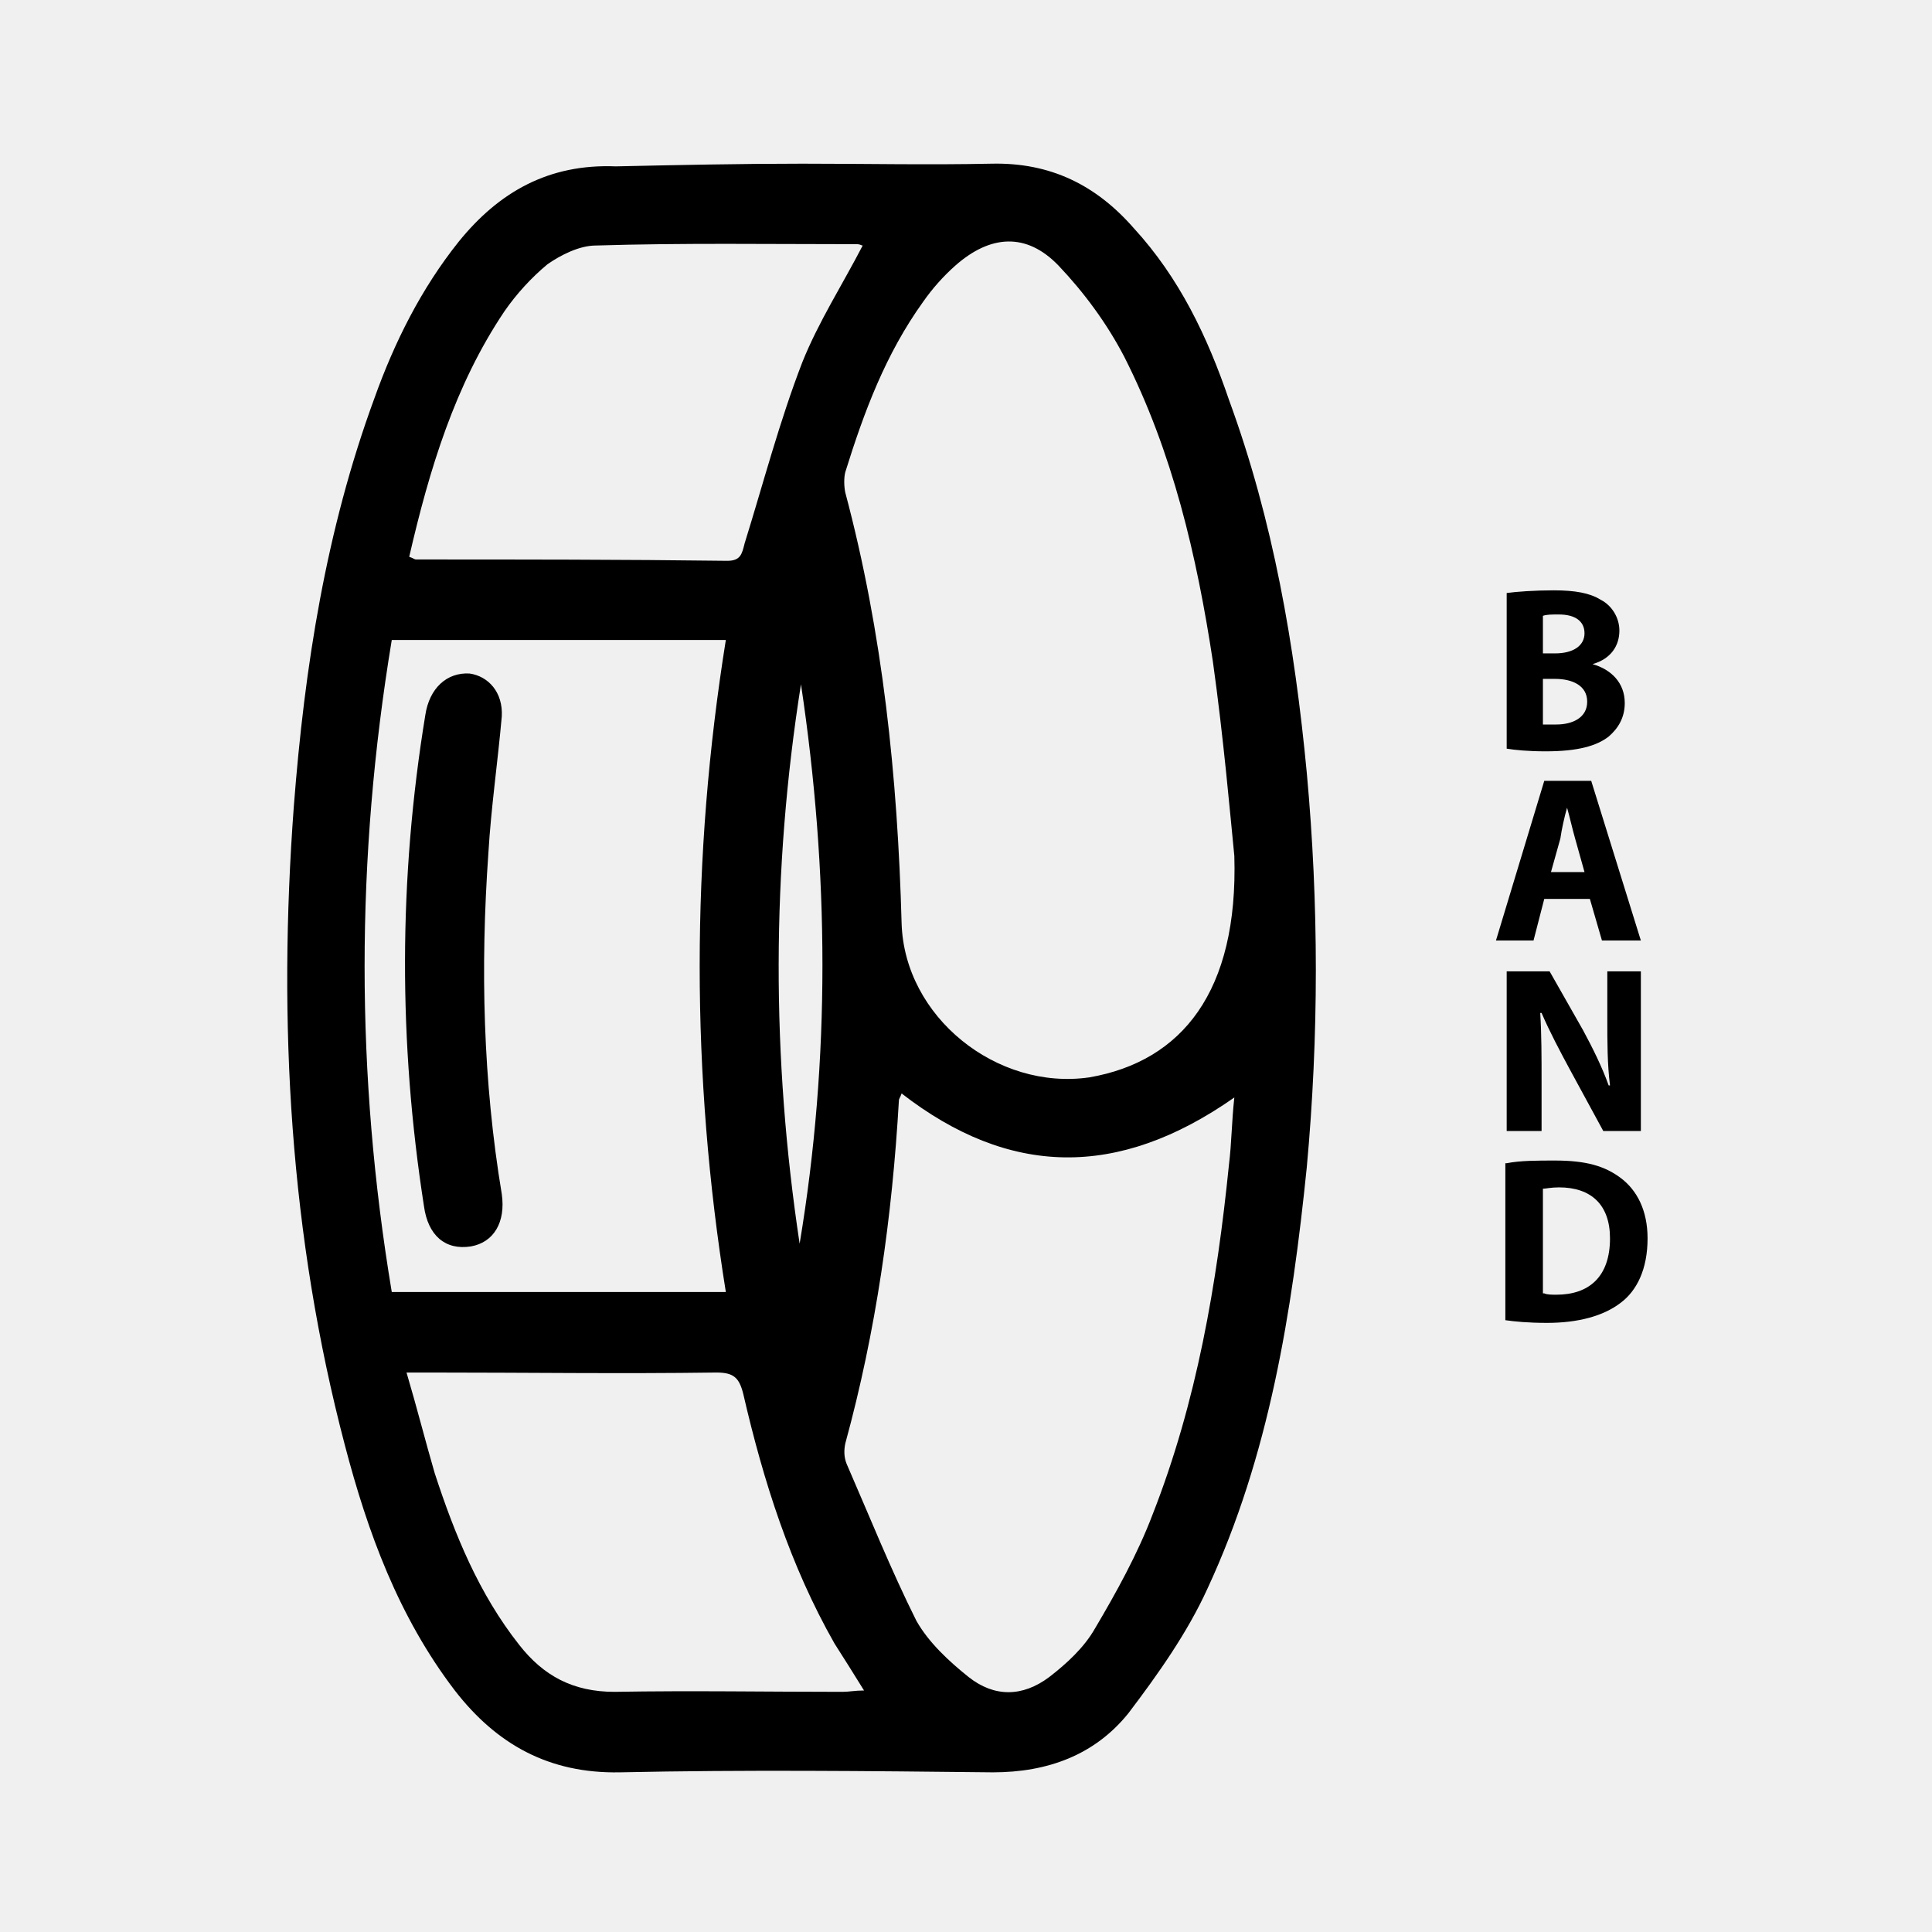
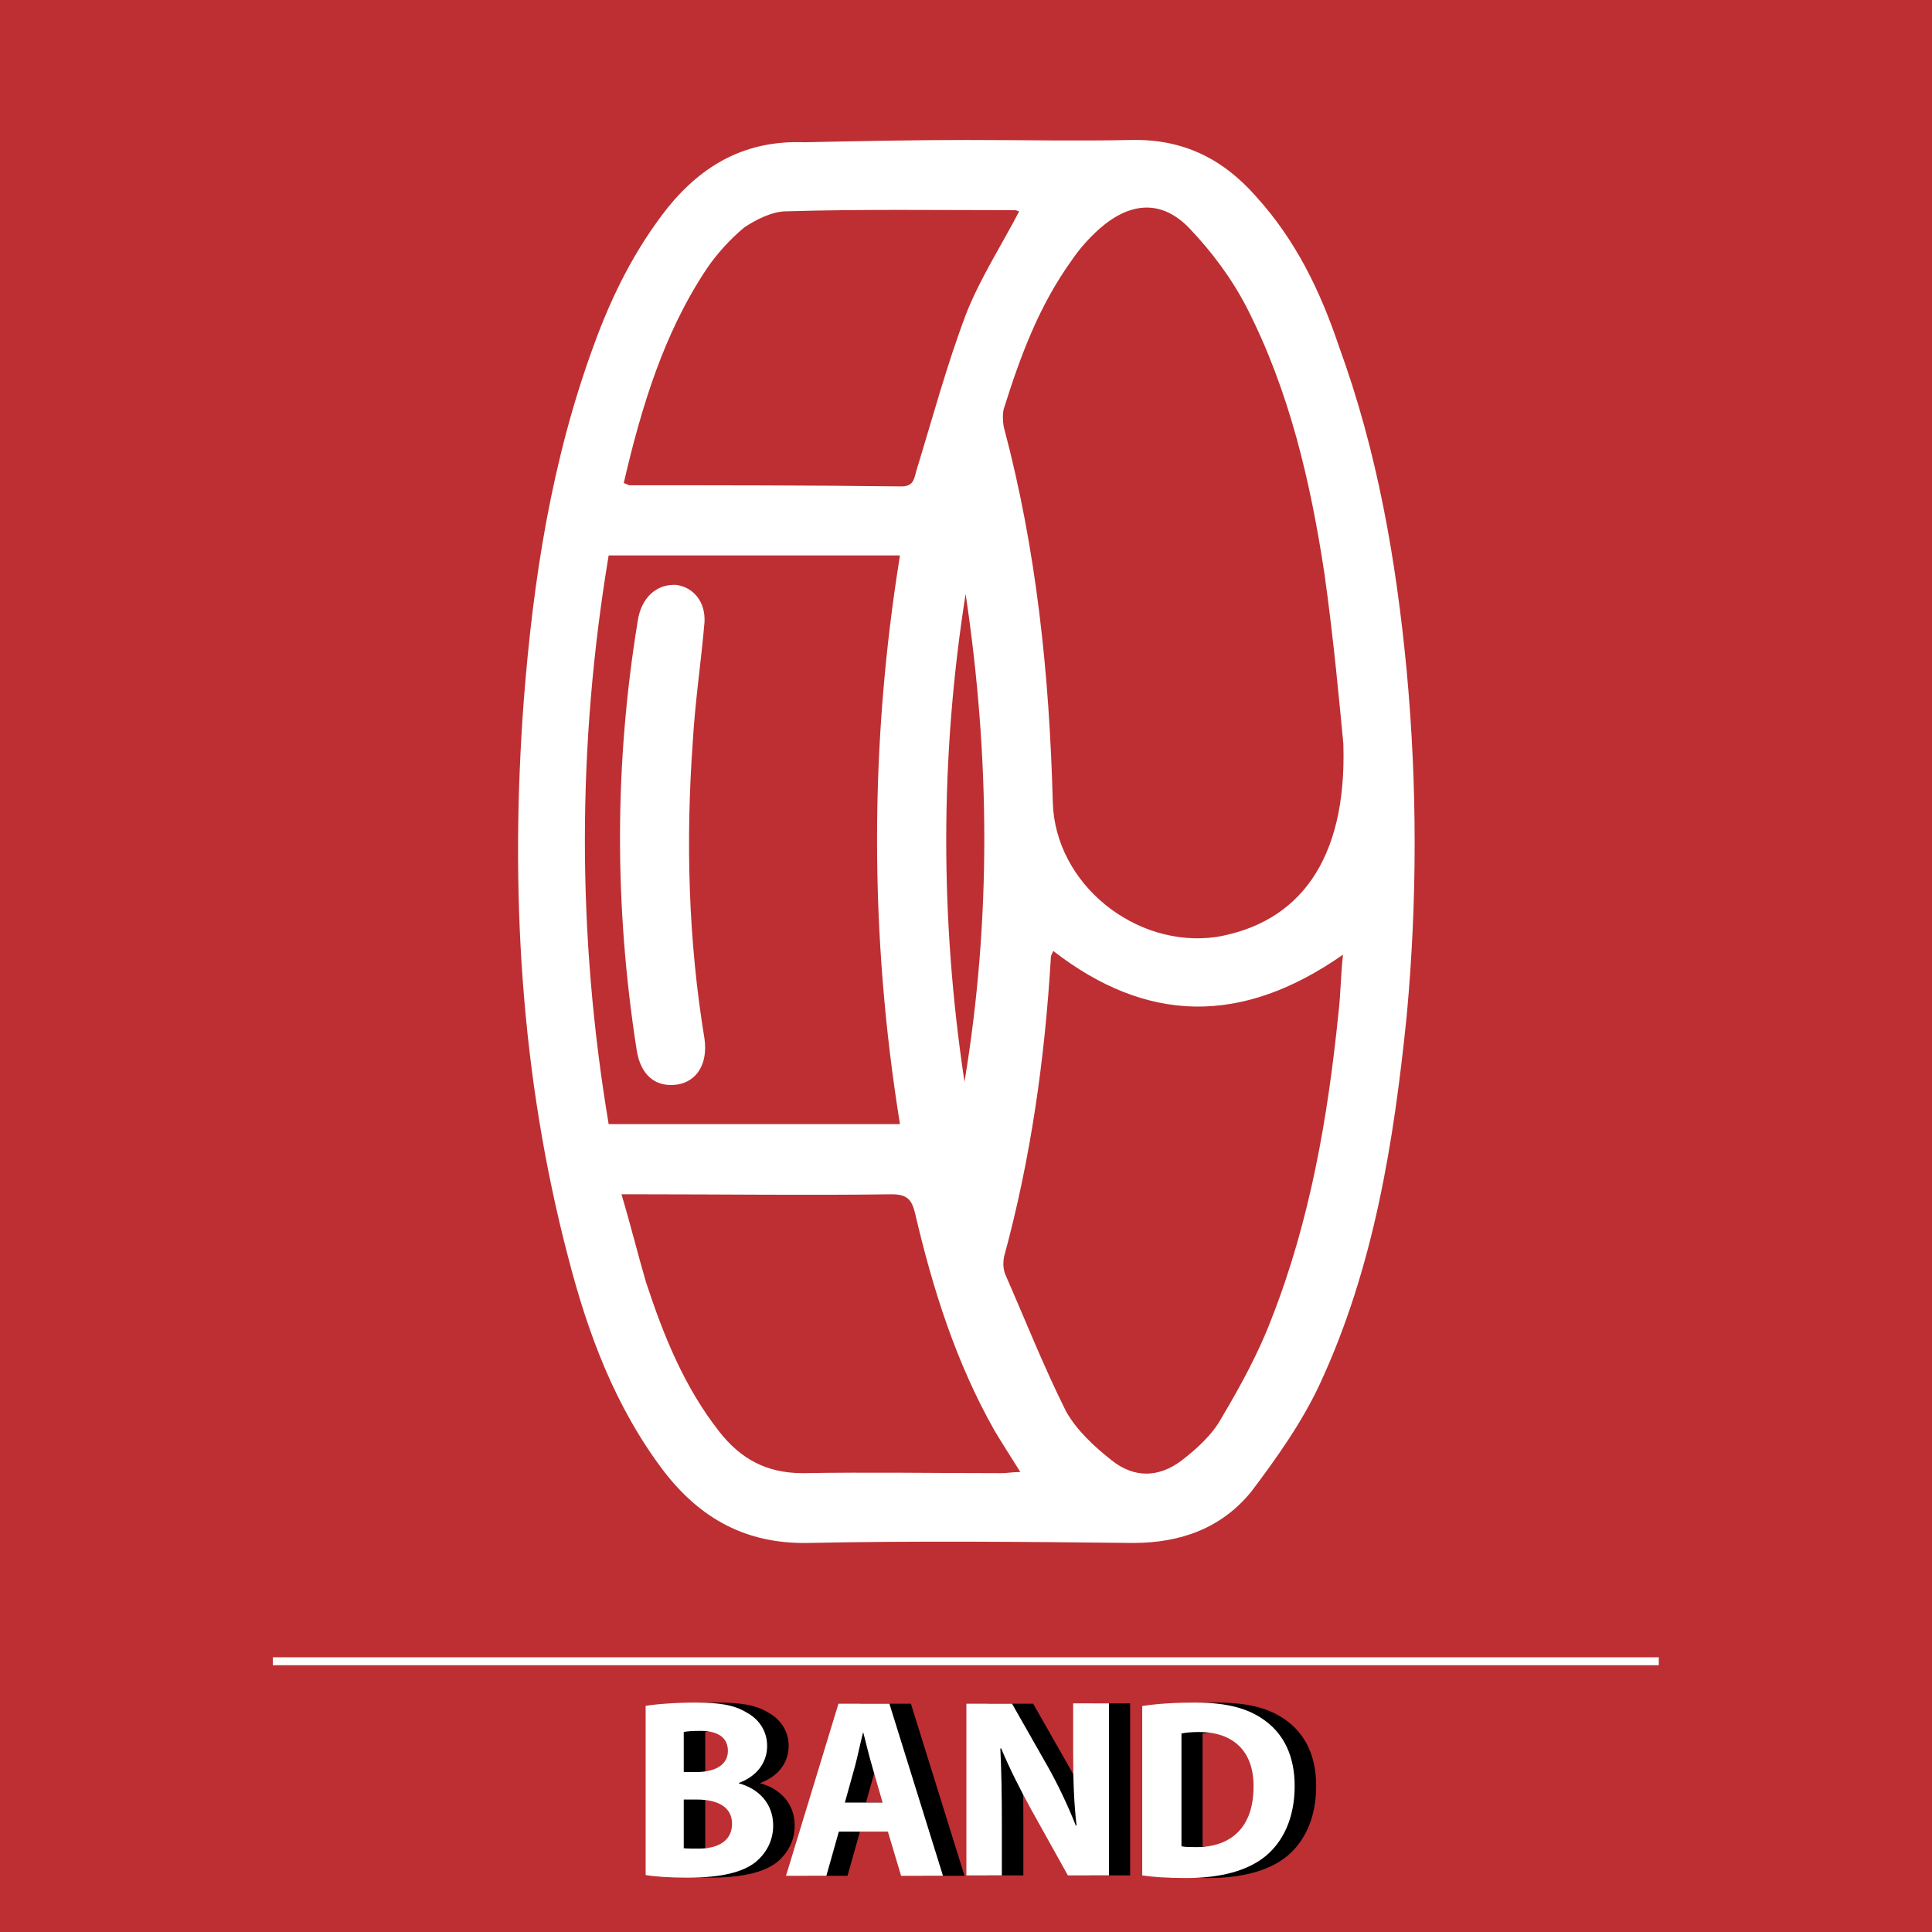
- <svg xmlns="http://www.w3.org/2000/svg" version="1.1" id="Layer_1" x="0px" y="0px" viewBox="-71 145 144 144" style="enable-background:new -71 145 144 144;" xml:space="preserve">
+ <svg xmlns="http://www.w3.org/2000/svg" version="1.1" id="Layer_1" x="0px" y="0px" viewBox="-417 141 512 512" style="enable-background:new -417 141 512 512;" xml:space="preserve">
+   <style type="text/css">
+ 	.st0{fill-rule:evenodd;clip-rule:evenodd;fill:#BD2F32;}
+ 	.st1{fill:#FFFFFF;}
+ </style>
+   <g id="XMLID_29_">
+     <rect id="XMLID_28_" x="-417" y="141" class="st0" width="512" height="512" />
+     <g id="XMLID_30_">
+       <rect id="XMLID_31_" x="-344.7" y="580.2" class="st1" width="367.3" height="2.1" />
+     </g>
+   </g>
  <g id="XMLID_811_">
-     <path id="XMLID_814_" d="M-11.2,157.2c4.7,0,9.4,0.1,14.1,0c4.4-0.1,7.8,1.6,10.6,4.8c3.4,3.7,5.5,8.1,7.1,12.8   c3.3,9,4.9,18.3,5.8,27.8c0.9,9.8,0.9,19.6,0,29.4c-1.1,10.8-2.8,21.5-7.4,31.4c-1.5,3.3-3.7,6.4-5.9,9.3c-2.5,3.1-6,4.4-10.1,4.4   c-9.3-0.1-18.5-0.2-27.8,0c-5.3,0.1-9.2-2.1-12.3-6.1c-4.2-5.5-6.5-11.8-8.2-18.3c-4.1-15.6-5-31.5-3.8-47.6   c0.8-10.4,2.4-20.6,6-30.4c1.5-4.2,3.5-8.2,6.3-11.7c3-3.7,6.7-5.8,11.7-5.6C-20.5,157.3-15.8,157.2-11.2,157.2z M21,208.8   c-0.3-3-0.8-8.8-1.6-14.5c-1.2-7.9-3-15.6-6.6-22.7c-1.3-2.5-3-4.8-4.9-6.8c-2.4-2.5-5.1-2.3-7.7,0c-0.9,0.8-1.7,1.7-2.4,2.7   c-2.8,3.9-4.4,8.2-5.8,12.7c-0.1,0.4-0.1,1,0,1.5c2.8,10.5,3.9,21.2,4.2,32.1c0.2,7,7.1,12.5,14,11.5   C17.1,224.1,21.3,218.9,21,208.8z M-41.8,192.7c-2.7,16.3-2.7,32.4,0,48.6c8.3,0,16.5,0,24.9,0c-2.6-16.2-2.6-32.4,0-48.6   C-25.3,192.7-33.4,192.7-41.8,192.7z M-3.8,226.5c-0.1,0.3-0.2,0.4-0.2,0.5c-0.5,8.7-1.7,17.2-4,25.6c-0.1,0.5-0.1,1,0.1,1.5   c1.7,3.9,3.3,7.9,5.2,11.7c0.9,1.6,2.4,3,3.9,4.2c1.9,1.5,4,1.5,6,0c1.3-1,2.6-2.2,3.4-3.6c1.6-2.7,3.2-5.6,4.3-8.5   c3.3-8.4,4.8-17.2,5.7-26.1c0.2-1.6,0.2-3.2,0.4-5C12.3,232.9,4.2,232.7-3.8,226.5z M-40.7,247.3c0.8,2.7,1.4,5.1,2.1,7.5   c1.5,4.6,3.3,9,6.3,12.8c1.8,2.3,4,3.5,7.1,3.5c5.7-0.1,11.4,0,17,0c0.5,0,0.9-0.1,1.6-0.1c-0.8-1.3-1.5-2.4-2.2-3.5   c-3.3-5.8-5.3-12.1-6.8-18.6c-0.3-1.2-0.7-1.6-2-1.6c-7.1,0.1-14.2,0-21.4,0C-39.3,247.3-39.8,247.3-40.7,247.3z M-40.5,186.5   c0.3,0.1,0.4,0.2,0.5,0.2c7.7,0,15.4,0,23.2,0.1c1,0,1.1-0.5,1.3-1.3c1.4-4.5,2.6-9.1,4.3-13.5c1.2-3,3-5.8,4.5-8.7   c-0.1,0-0.2-0.1-0.4-0.1c-6.5,0-13-0.1-19.5,0.1c-1.2,0-2.6,0.7-3.6,1.4c-1.2,1-2.3,2.2-3.2,3.5C-37.1,173.7-39,180-40.5,186.5z    M-11.3,196c-2.2,13.9-2.2,27.8-0.1,41.7C-9.1,223.9-9.2,210-11.3,196z" />
-     <path id="XMLID_795_" d="M-33.6,198.4c-0.3,3.4-0.8,6.8-1,10.2c-0.6,8.5-0.4,17,1,25.4c0.3,2.1-0.6,3.6-2.3,3.9   c-1.9,0.3-3.2-0.8-3.5-3c-1.9-12.2-1.9-24.4,0.1-36.6c0.3-2,1.6-3.2,3.3-3.1C-34.6,195.4-33.5,196.6-33.6,198.4z" />
+     <path id="XMLID_814_" class="st1" d="M-160.8,178.1c14.6,0,29.1,0.3,43.7,0c13.6-0.3,24.2,5,32.9,14.9c10.5,11.5,17.1,25.1,22,39.7   c10.2,27.9,15.2,56.7,18,86.2c2.8,30.4,2.8,60.8,0,91.2c-3.4,33.5-8.7,66.7-22.9,97.4c-4.7,10.2-11.5,19.8-18.3,28.8   c-7.8,9.6-18.6,13.6-31.3,13.6c-28.8-0.3-57.4-0.6-86.2,0c-16.4,0.3-28.5-6.5-38.1-18.9c-13-17.1-20.2-36.6-25.4-56.7   c-12.7-48.4-15.5-97.7-11.8-147.6c2.5-32.2,7.4-63.9,18.6-94.3c4.7-13,10.9-25.4,19.5-36.3c9.3-11.5,20.8-18,36.3-17.4   C-189.7,178.4-175.1,178.1-160.8,178.1z M-61,338.1c-0.9-9.3-2.5-27.3-5-45c-3.7-24.5-9.3-48.4-20.5-70.4   c-4-7.8-9.3-14.9-15.2-21.1c-7.4-7.8-15.8-7.1-23.9,0c-2.8,2.5-5.3,5.3-7.4,8.4c-8.7,12.1-13.6,25.4-18,39.4   c-0.3,1.2-0.3,3.1,0,4.7c8.7,32.6,12.1,65.7,13,99.5c0.6,21.7,22,38.8,43.4,35.7C-73.1,385.6-60,369.4-61,338.1z M-255.7,288.2   c-8.4,50.5-8.4,100.5,0,150.7c25.7,0,51.2,0,77.2,0c-8.1-50.2-8.1-100.5,0-150.7C-204.5,288.2-229.7,288.2-255.7,288.2z    M-137.9,393c-0.3,0.9-0.6,1.2-0.6,1.6c-1.6,27-5.3,53.3-12.4,79.4c-0.3,1.6-0.3,3.1,0.3,4.7c5.3,12.1,10.2,24.5,16.1,36.3   c2.8,5,7.4,9.3,12.1,13c5.9,4.7,12.4,4.7,18.6,0c4-3.1,8.1-6.8,10.5-11.2c5-8.4,9.9-17.4,13.3-26.4c10.2-26,14.9-53.3,17.7-80.9   c0.6-5,0.6-9.9,1.2-15.5C-88,412.8-113.1,412.2-137.9,393z M-252.3,457.5c2.5,8.4,4.3,15.8,6.5,23.3c4.7,14.3,10.2,27.9,19.5,39.7   c5.6,7.1,12.4,10.9,22,10.9c17.7-0.3,35.3,0,52.7,0c1.6,0,2.8-0.3,5-0.3c-2.5-4-4.7-7.4-6.8-10.9c-10.2-18-16.4-37.5-21.1-57.7   c-0.9-3.7-2.2-5-6.2-5c-22,0.3-44,0-66.4,0C-248,457.5-249.5,457.5-252.3,457.5z M-251.7,269c0.9,0.3,1.2,0.6,1.6,0.6   c23.9,0,47.8,0,71.9,0.3c3.1,0,3.4-1.6,4-4c4.3-14,8.1-28.2,13.3-41.9c3.7-9.3,9.3-18,14-27c-0.3,0-0.6-0.3-1.2-0.3   c-20.2,0-40.3-0.3-60.5,0.3c-3.7,0-8.1,2.2-11.2,4.3c-3.7,3.1-7.1,6.8-9.9,10.9C-241.1,229.3-247,248.8-251.7,269z M-161.1,298.4   c-6.8,43.1-6.8,86.2-0.3,129.3C-154.3,384.9-154.6,341.8-161.1,298.4z" />
+     <path id="XMLID_795_" class="st1" d="M-230.3,305.9c-0.9,10.5-2.5,21.1-3.1,31.6c-1.9,26.4-1.2,52.7,3.1,78.8   c0.9,6.5-1.9,11.2-7.1,12.1c-5.9,0.9-9.9-2.5-10.9-9.3c-5.9-37.8-5.9-75.7,0.3-113.5c0.9-6.2,5-9.9,10.2-9.6   C-233.4,296.6-230,300.3-230.3,305.9z" />
  </g>
  <g>
-     <path d="M41.3,189.2c0.7-0.1,2.1-0.2,3.5-0.2c1.6,0,2.7,0.2,3.5,0.7c0.8,0.4,1.4,1.3,1.4,2.3c0,1.1-0.6,2.1-2,2.5v0   c1.4,0.4,2.4,1.4,2.4,2.9c0,1.1-0.5,1.9-1.2,2.5c-0.9,0.7-2.3,1.1-4.7,1.1c-1.3,0-2.3-0.1-2.9-0.2V189.2z M44,193.7h0.9   c1.4,0,2.2-0.6,2.2-1.5c0-0.9-0.7-1.4-1.9-1.4c-0.6,0-0.9,0-1.2,0.1V193.7z M44,199c0.3,0,0.6,0,1,0c1.2,0,2.3-0.5,2.3-1.7   c0-1.2-1.1-1.7-2.4-1.7H44V199z" />
-     <path d="M44.1,212l-0.8,3.1h-2.8l3.6-11.9h3.5l3.7,11.9h-2.9l-0.9-3.1H44.1z M47.1,210l-0.7-2.5c-0.2-0.7-0.4-1.6-0.6-2.3h0   c-0.2,0.7-0.4,1.6-0.5,2.3l-0.7,2.5H47.1z" />
-     <path d="M41.3,229.3v-11.9h3.2l2.5,4.4c0.7,1.3,1.4,2.7,1.9,4.1H49c-0.2-1.6-0.2-3.2-0.2-5v-3.5h2.5v11.9h-2.8l-2.5-4.6   c-0.7-1.3-1.5-2.8-2.1-4.2l-0.1,0c0.1,1.6,0.1,3.3,0.1,5.2v3.6H41.3z" />
-     <path d="M41.3,231.7c1-0.2,2.3-0.2,3.6-0.2c2.3,0,3.7,0.4,4.9,1.3c1.2,0.9,2,2.4,2,4.5c0,2.3-0.8,3.9-2,4.8c-1.3,1-3.2,1.5-5.5,1.5   c-1.4,0-2.4-0.1-3.1-0.2V231.7z M44.1,241.4c0.2,0.1,0.6,0.1,0.9,0.1c2.4,0,4-1.3,4-4.2c0-2.5-1.4-3.8-3.8-3.8   c-0.6,0-1,0.1-1.2,0.1V241.4z" />
+     <path d="M-240.3,593.1c2.7-0.5,8.2-0.9,13.3-0.9c6.3,0,10.2,0.6,13.5,2.6c3.2,1.7,5.5,4.8,5.5,8.9c0,4.1-2.4,7.9-7.5,9.8v0.1   c5.2,1.4,9.1,5.3,9.1,11.2c0,4.1-1.9,7.4-4.7,9.7c-3.3,2.6-8.9,4.1-17.9,4.1c-5.1,0-8.9-0.3-11.2-0.7V593.1z M-230.1,610.6h3.4   c5.4,0,8.3-2.2,8.3-5.6c0-3.5-2.6-5.3-7.3-5.3c-2.2,0-3.5,0.1-4.4,0.3V610.6z M-230.1,630.8c1,0.1,2.2,0.1,4,0.1   c4.7,0,8.8-1.8,8.8-6.6c0-4.6-4.1-6.4-9.3-6.4h-3.5V630.8z" />
+     <path d="M-189.1,626.4l-3.3,11.7H-203l13.9-45.6h13.5l14.2,45.6h-11.1l-3.5-11.7H-189.1z M-177.5,618.7l-2.8-9.7   c-0.8-2.7-1.6-6.1-2.3-8.8h-0.1c-0.7,2.7-1.4,6.2-2.1,8.8l-2.7,9.7H-177.5z" />
+     <path d="M-155.3,638.1v-45.6h12.1l9.5,16.7c2.7,4.8,5.4,10.5,7.4,15.6h0.2c-0.7-6-0.9-12.2-0.9-19.1v-13.3h9.5v45.6h-10.8   l-9.8-17.6c-2.7-4.9-5.7-10.8-7.9-16.1l-0.2,0.1c0.3,6,0.4,12.5,0.4,19.9v13.7H-155.3z" />
+     <path d="M-108.5,593.1c3.8-0.6,8.7-0.9,13.9-0.9c8.7,0,14.3,1.6,18.7,4.9c4.7,3.5,7.7,9.1,7.7,17.2c0,8.7-3.2,14.8-7.6,18.5   c-4.8,4-12.1,5.9-21.1,5.9c-5.3,0-9.1-0.3-11.7-0.7V593.1z M-98.2,630.3c0.9,0.2,2.3,0.2,3.6,0.2c9.3,0.1,15.4-5.1,15.4-16   c0.1-9.5-5.5-14.5-14.4-14.5c-2.3,0-3.8,0.2-4.7,0.4V630.3z" />
+   </g>
+   <g>
+     <path class="st1" d="M-246,593.1c2.7-0.5,8.2-0.9,13.3-0.9c6.3,0,10.2,0.6,13.5,2.6c3.2,1.7,5.5,4.8,5.5,8.9c0,4.1-2.4,7.9-7.5,9.8   v0.1c5.2,1.4,9.1,5.3,9.1,11.2c0,4.1-1.9,7.4-4.7,9.7c-3.3,2.6-8.9,4.1-17.9,4.1c-5.1,0-8.9-0.3-11.2-0.7V593.1z M-235.8,610.6h3.4   c5.4,0,8.3-2.2,8.3-5.6c0-3.5-2.6-5.3-7.3-5.3c-2.2,0-3.5,0.1-4.4,0.3V610.6z M-235.8,630.8c1,0.1,2.2,0.1,4,0.1   c4.7,0,8.8-1.8,8.8-6.6c0-4.6-4.1-6.4-9.3-6.4h-3.5V630.8z" />
+     <path class="st1" d="M-194.7,626.4l-3.3,11.7h-10.7l13.9-45.6h13.5l14.2,45.6h-11.1l-3.5-11.7H-194.7z M-183.1,618.7l-2.8-9.7   c-0.8-2.7-1.6-6.1-2.3-8.8h-0.1c-0.7,2.7-1.4,6.2-2.1,8.8l-2.7,9.7H-183.1z" />
+     <path class="st1" d="M-160.9,638.1v-45.6h12.1l9.5,16.7c2.7,4.8,5.4,10.5,7.4,15.6h0.2c-0.7-6-0.9-12.2-0.9-19.1v-13.3h9.5v45.6   H-134l-9.8-17.6c-2.7-4.9-5.7-10.8-7.9-16.1l-0.2,0.1c0.3,6,0.4,12.5,0.4,19.9v13.7H-160.9z" />
+     <path class="st1" d="M-114.2,593.1c3.8-0.6,8.7-0.9,13.9-0.9c8.7,0,14.3,1.6,18.7,4.9c4.7,3.5,7.7,9.1,7.7,17.2   c0,8.7-3.2,14.8-7.6,18.5c-4.8,4-12.1,5.9-21.1,5.9c-5.3,0-9.1-0.3-11.7-0.7V593.1z M-103.8,630.3c0.9,0.2,2.3,0.2,3.6,0.2   c9.3,0.1,15.4-5.1,15.4-16c0.1-9.5-5.5-14.5-14.4-14.5c-2.3,0-3.8,0.2-4.7,0.4V630.3z" />
  </g>
</svg>
